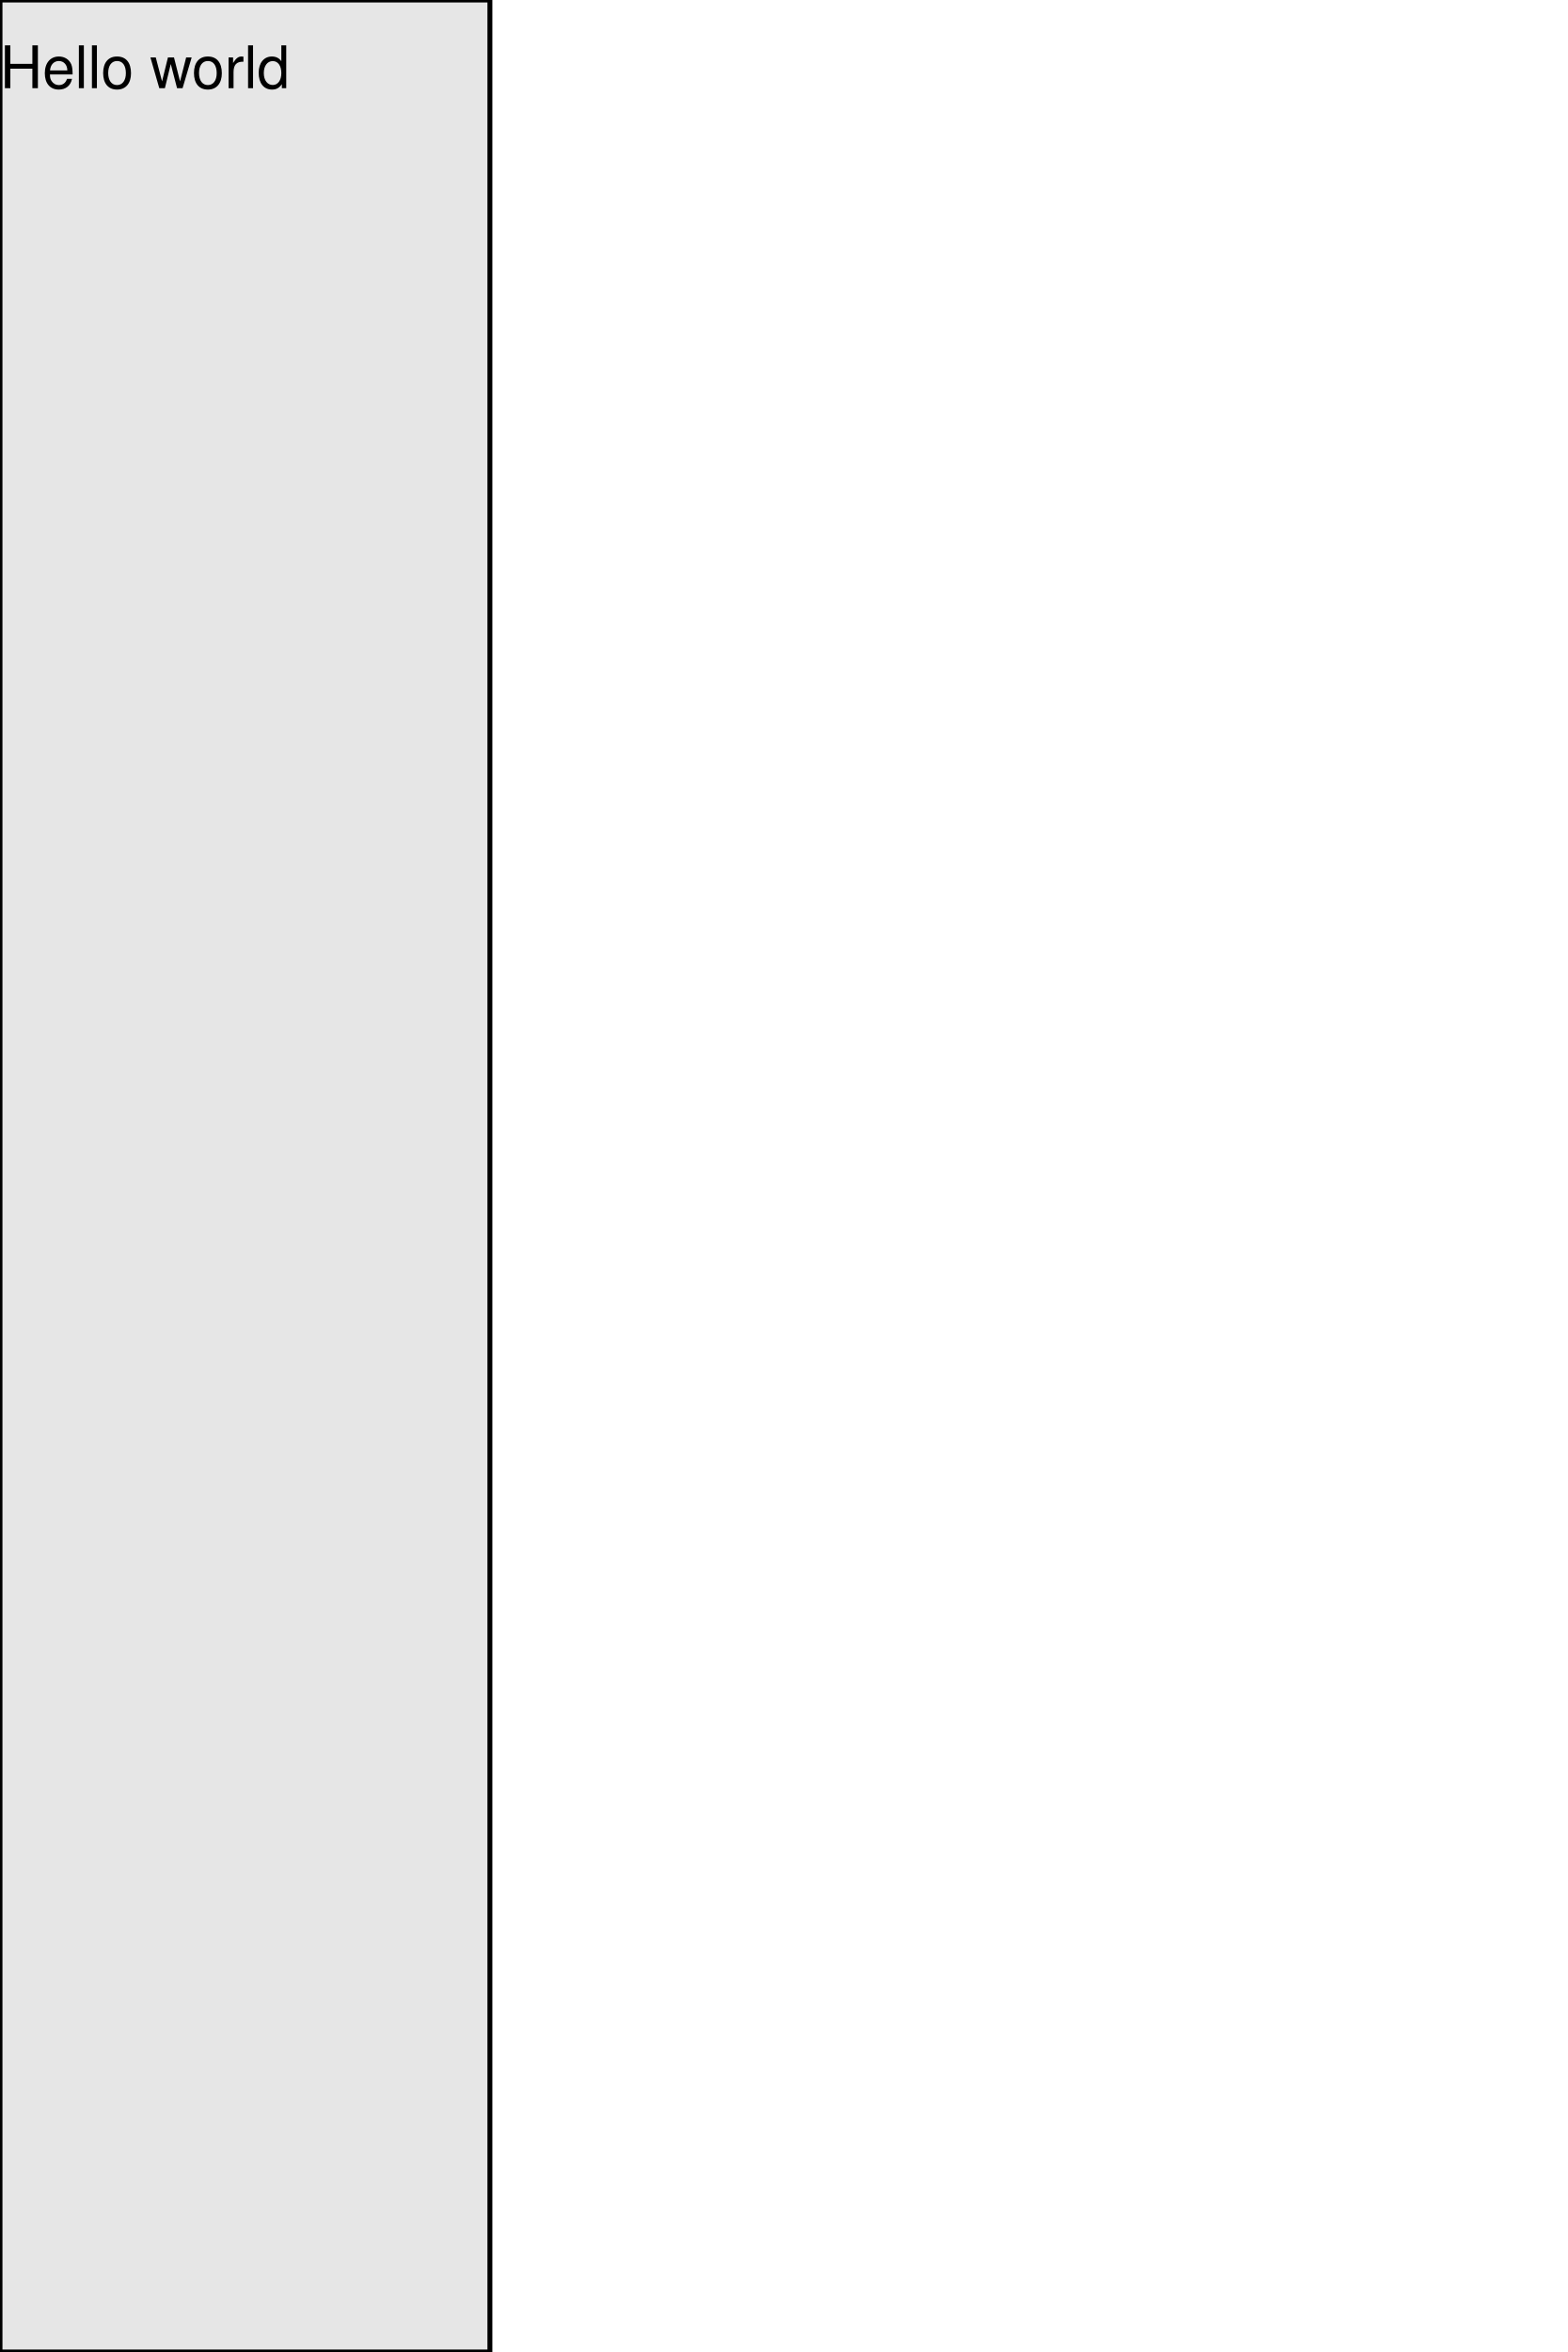
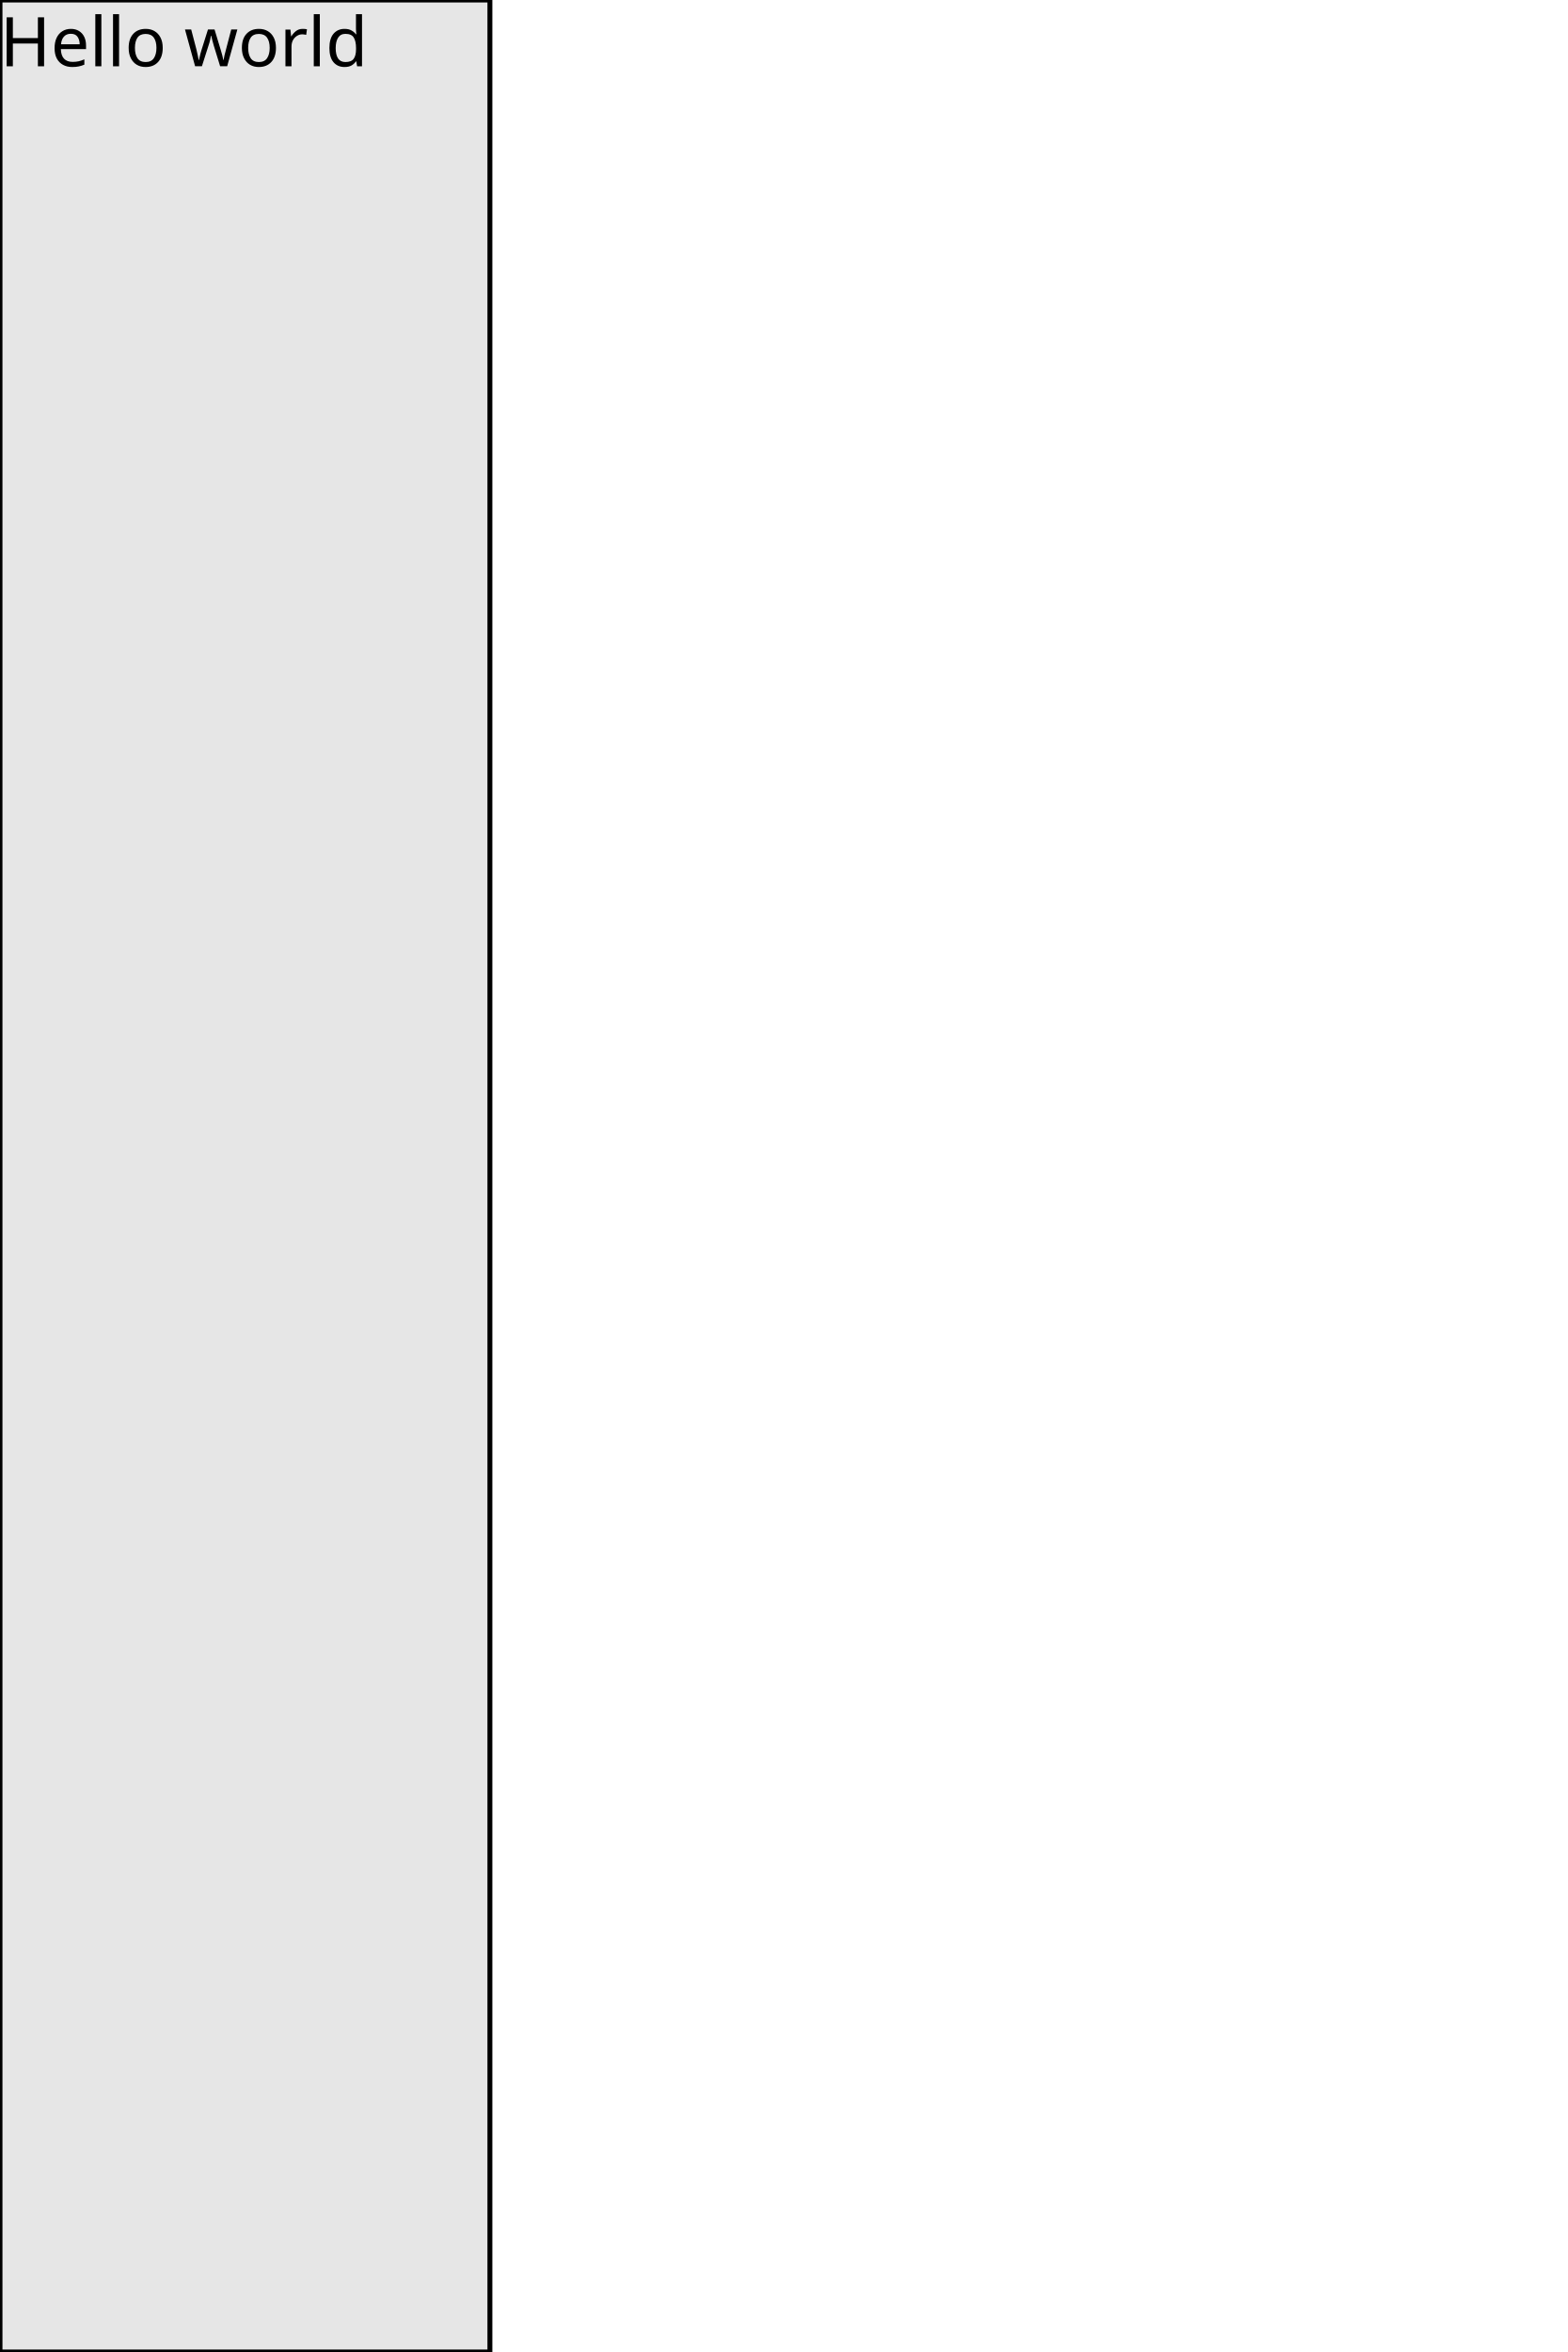
<svg xmlns="http://www.w3.org/2000/svg" width="320" height="480" version="1.1">
  <rect type="View" fill-opacity="0.1" stroke-width="1" stroke="black" x="0" y="0" width="100" height="480" />
  <g transform="translate(0, 0)">
    <text x="0" y="0">
-       <tspan x="0" y="18" font-family="Helvetica" font-weight="normal" font-style="normal">Hello world</tspan>
+       <tspan x="0" y="13.535" font-family="SF UI Text" font-weight="normal" font-style="normal" font-size="14">Hello world</tspan>
    </text>
  </g>
</svg>
